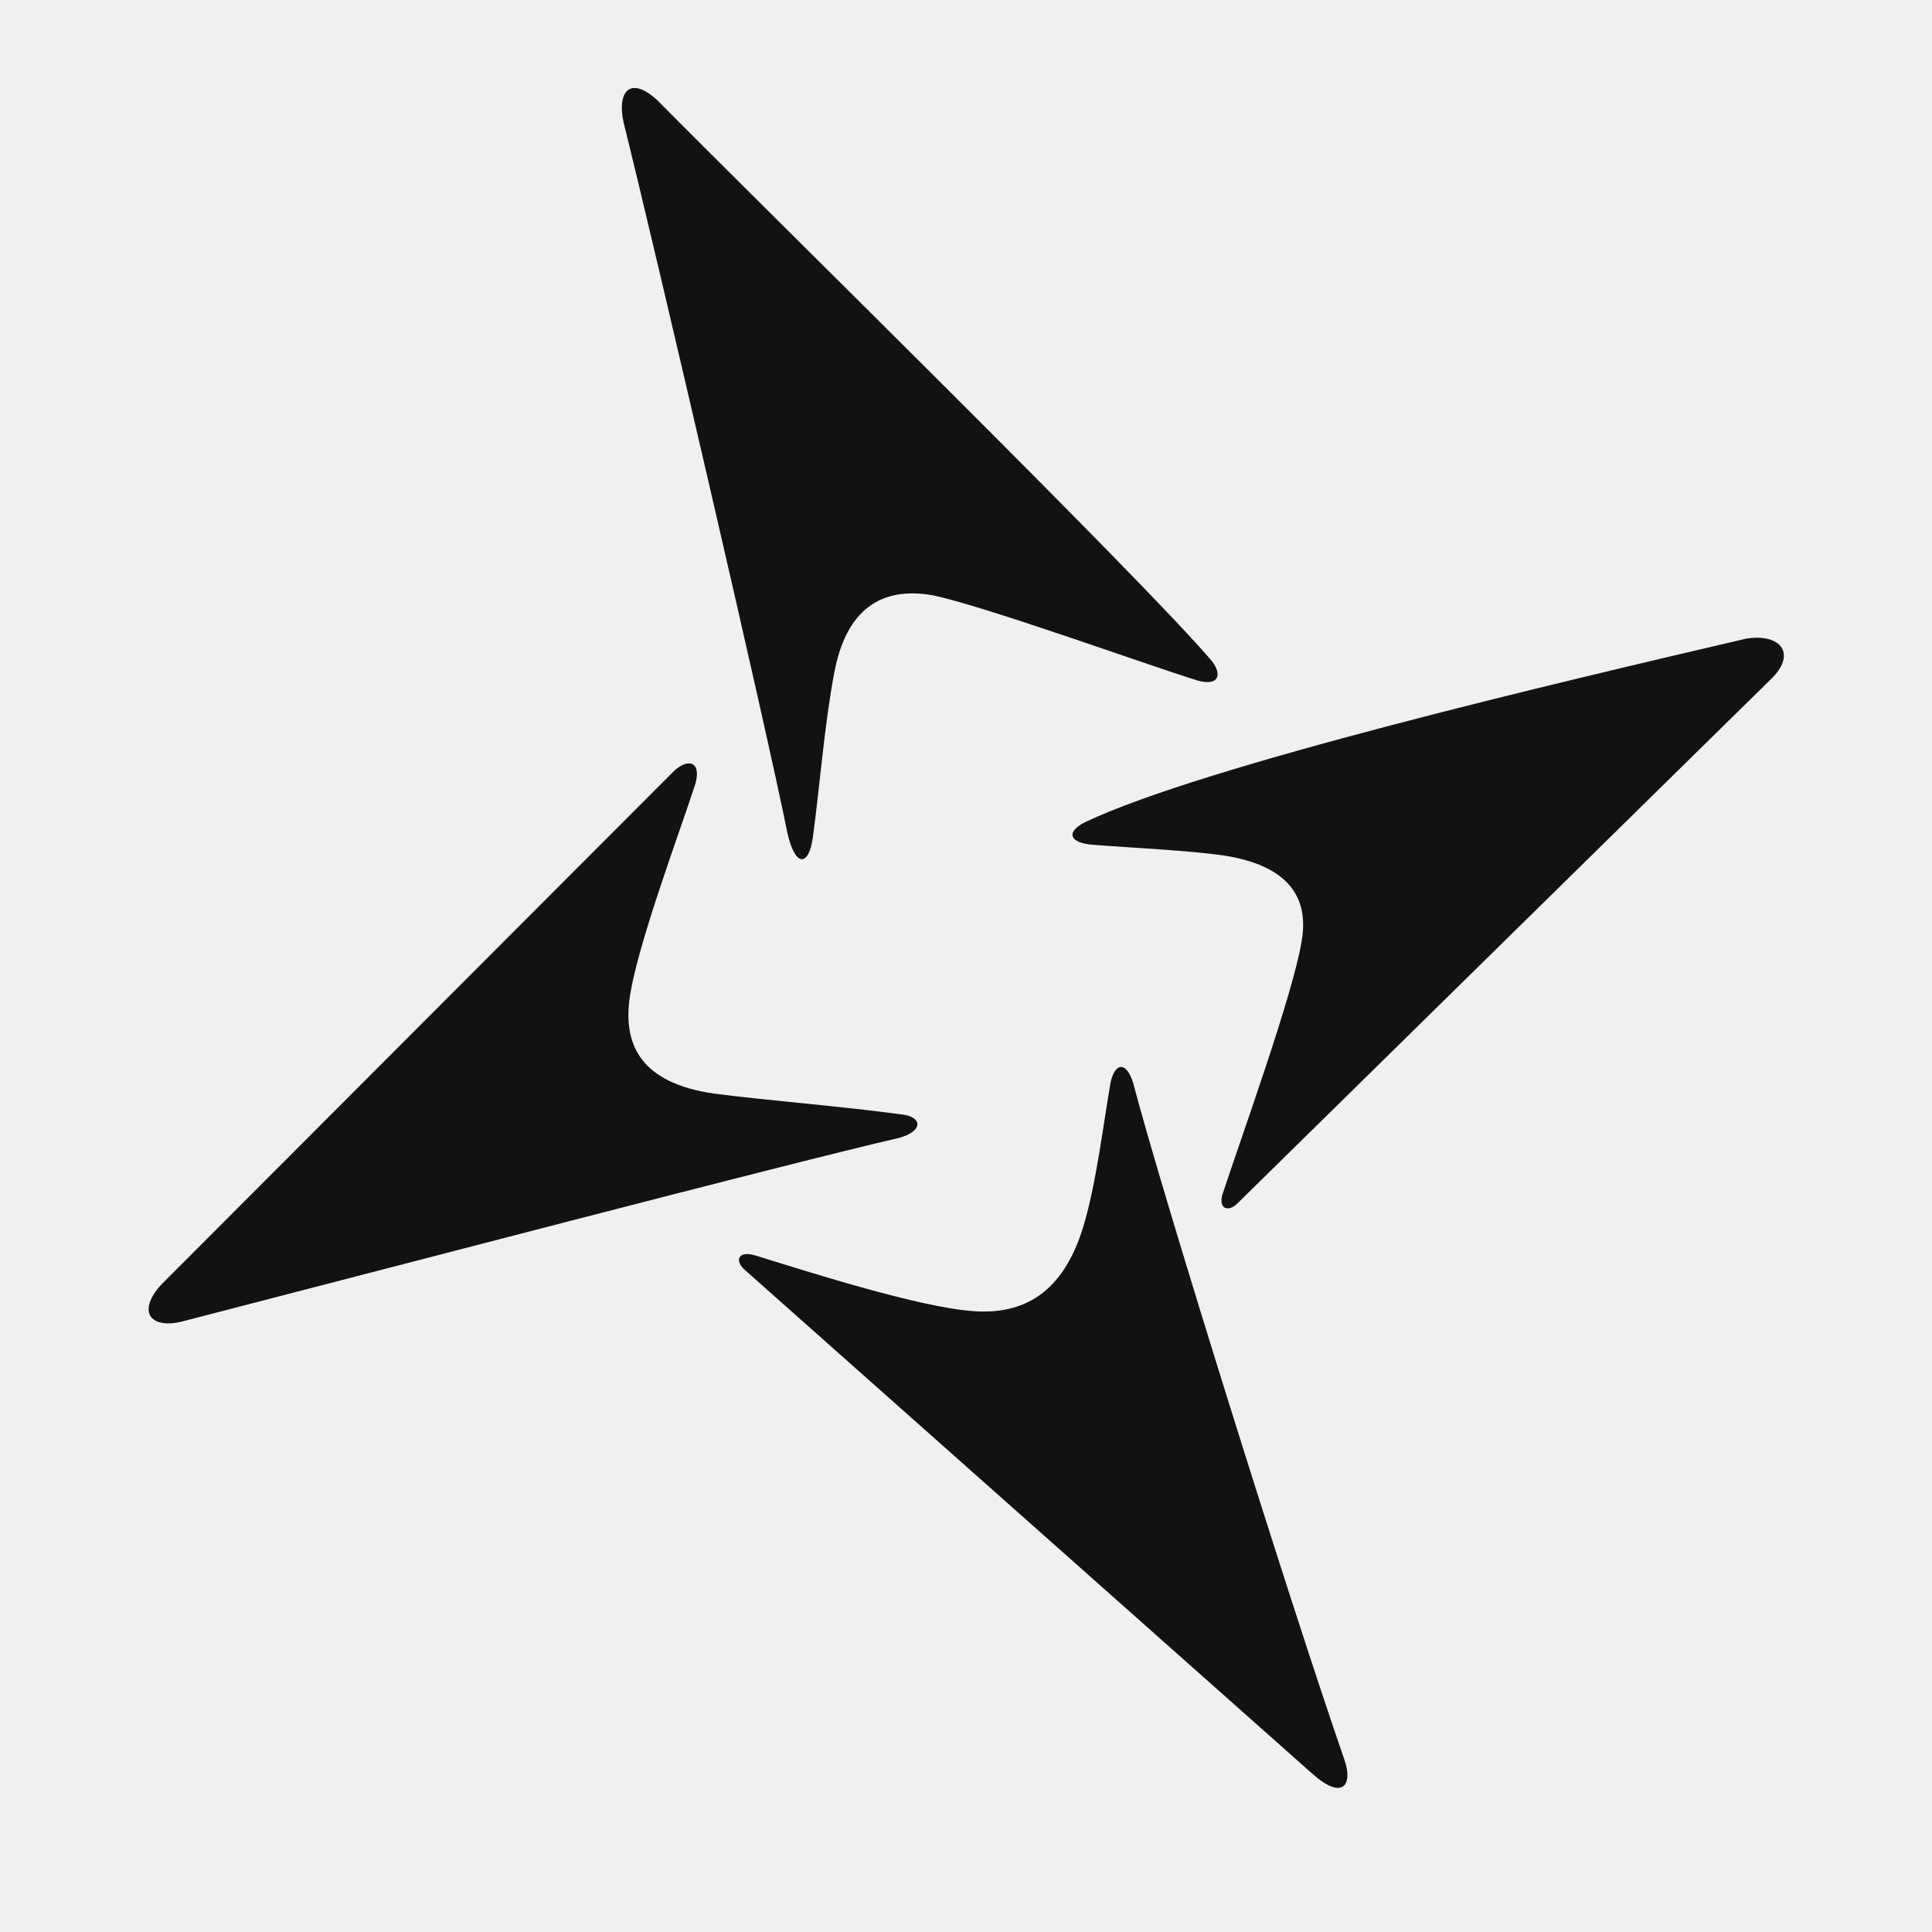
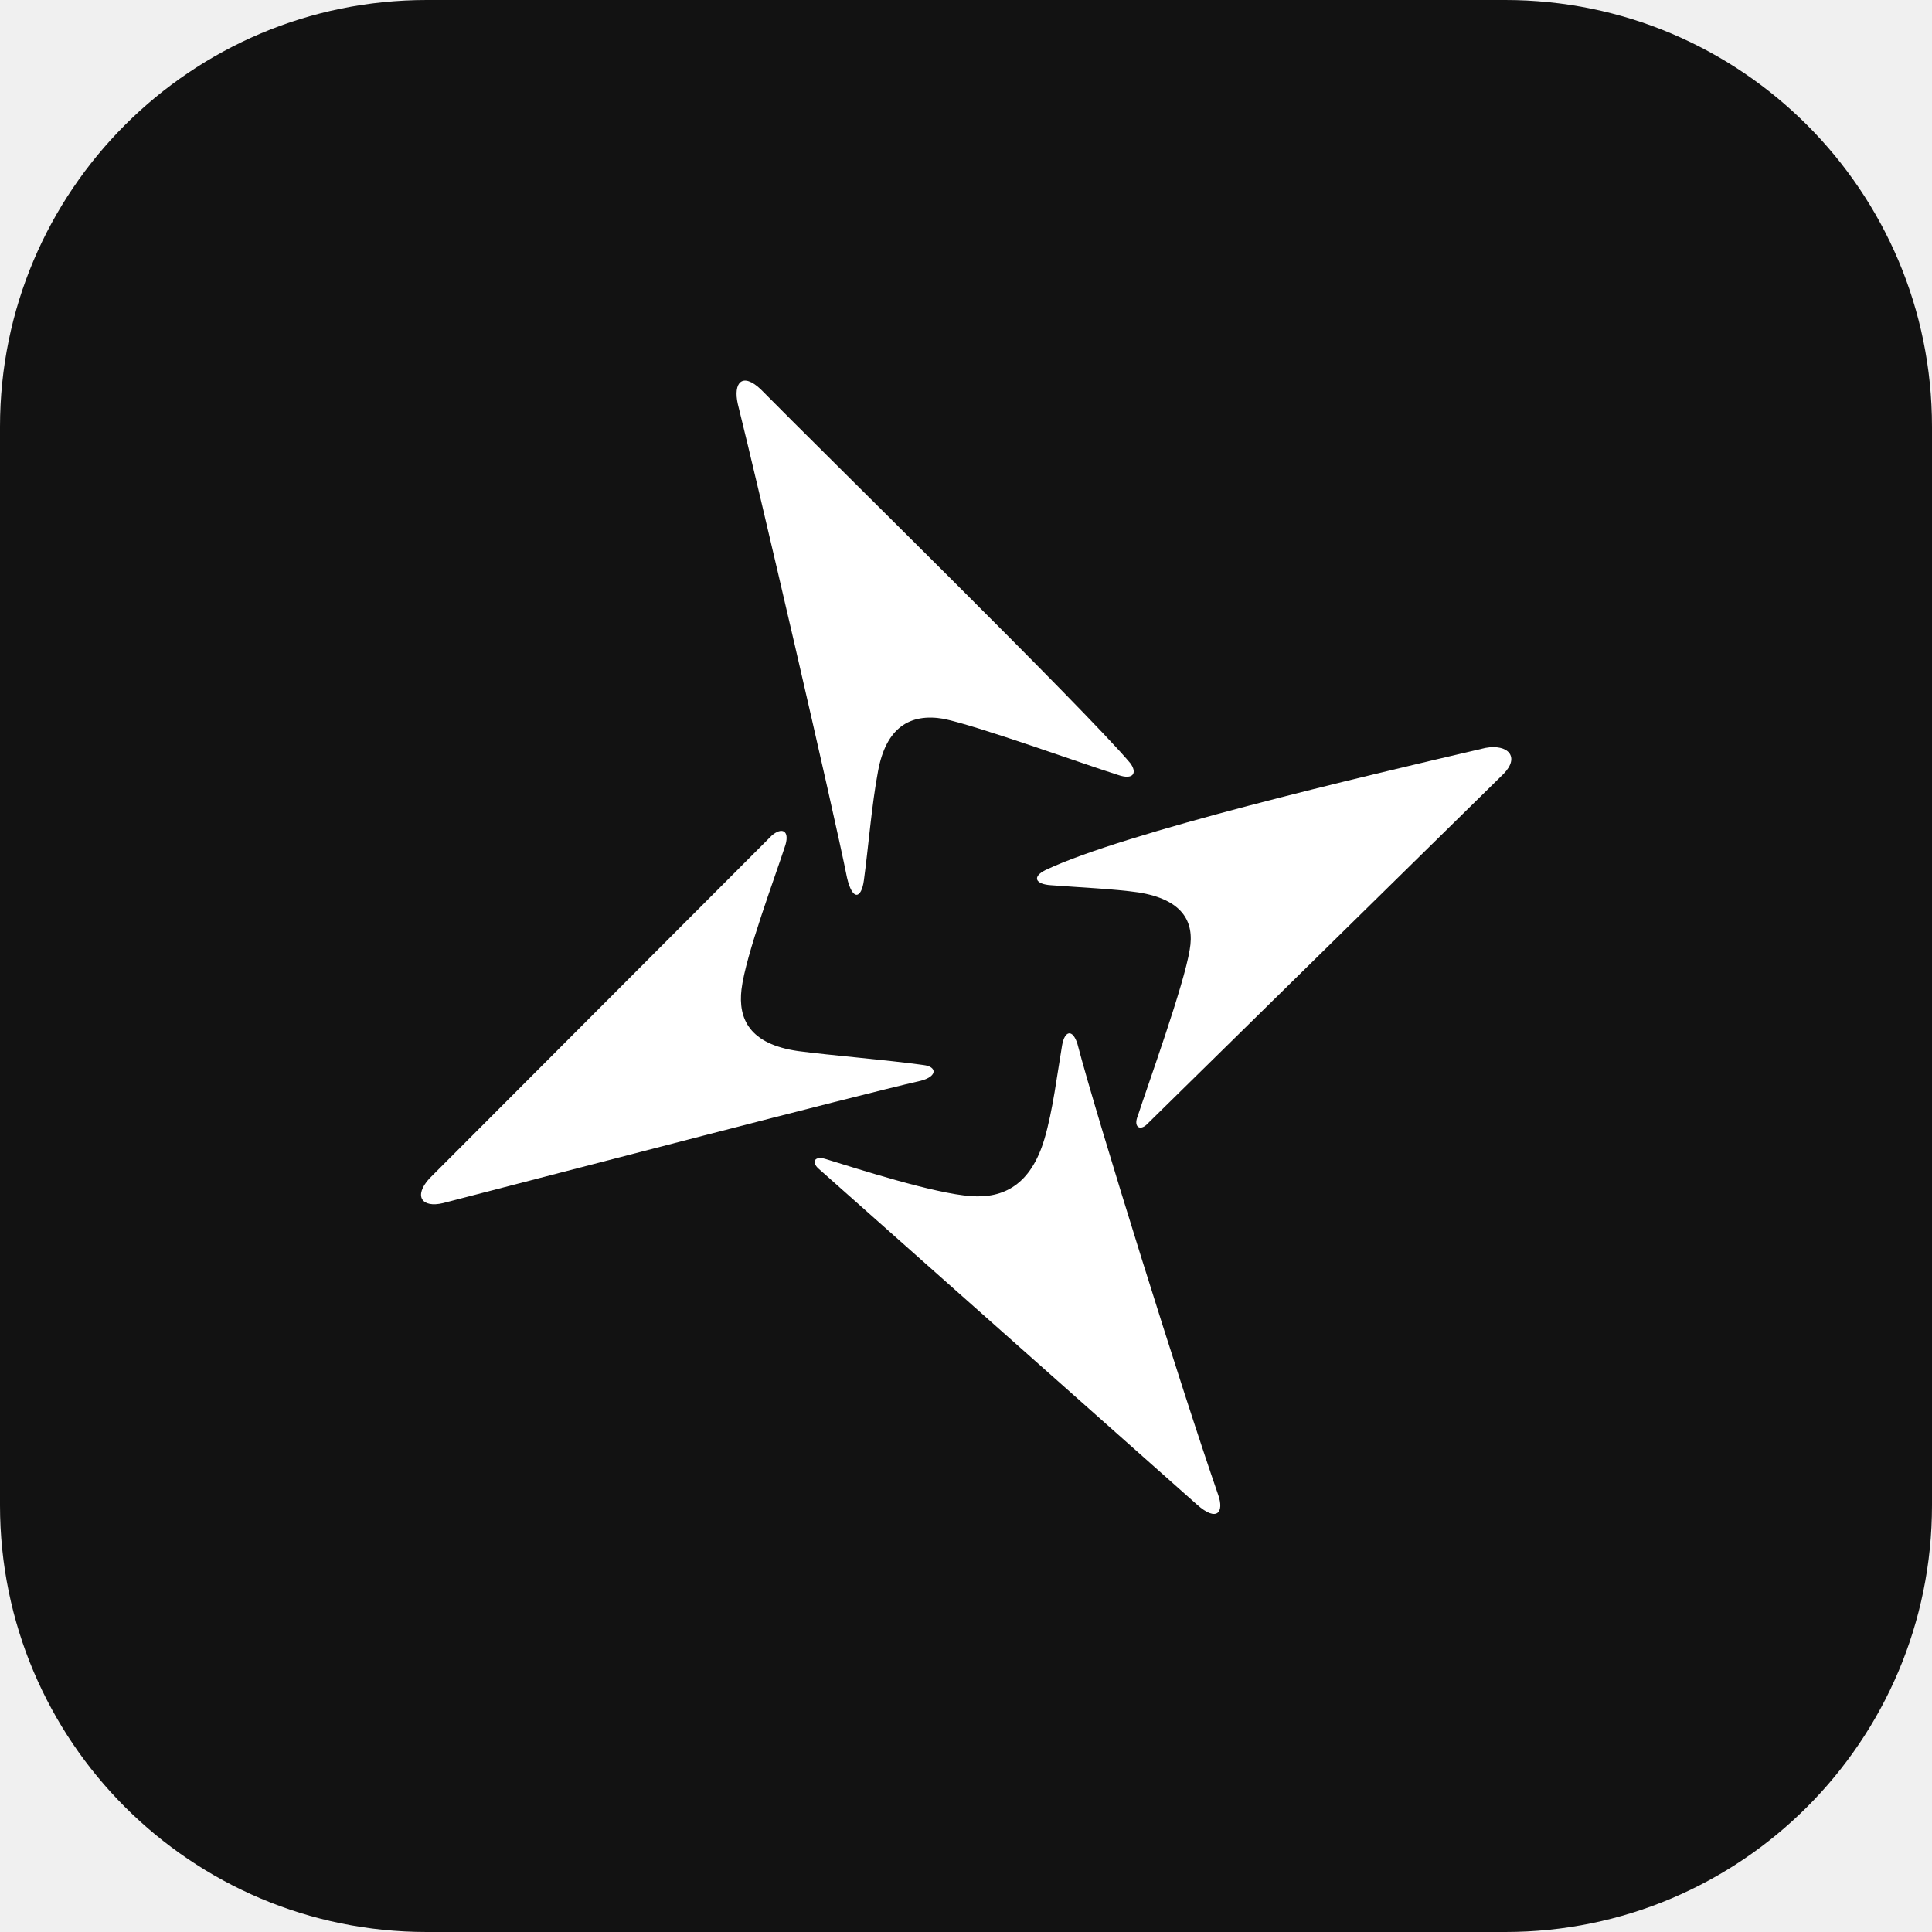
- <svg xmlns="http://www.w3.org/2000/svg" width="512" height="512" viewBox="0 43.457 6.641 6.641">
-   <style>path{fill:#121212}@media (prefers-color-scheme:dark){path{fill:#fff}}</style>
-   <path d="M2.144 43.88c0.102 0.408 0.493 2.09 0.563 2.442 0.028 0.121 0.074 0.11 0.087 0.014 0.023-0.168 0.04-0.389 0.073-0.563 0.041-0.224 0.164-0.3 0.338-0.27 0.178 0.037 0.711 0.23 0.898 0.289 0.083 0.029 0.101-0.012 0.064-0.061-0.236-0.28-1.592-1.609-1.905-1.927-0.094-0.089-0.143-0.035-0.118 0.076z" />
-   <path d="M5.999 45.653c-0.648 0.151-1.86 0.436-2.269 0.63-0.07 0.035-0.052 0.073 0.029 0.078 0.142 0.011 0.325 0.019 0.45 0.037 0.226 0.036 0.291 0.149 0.265 0.295-0.029 0.182-0.215 0.695-0.268 0.858-0.023 0.056 0.011 0.077 0.046 0.044l1.84-1.808c0.087-0.089 0.021-0.155-0.093-0.134z" />
-   <path d="M4.621 49.505c-0.187-0.539-0.624-1.936-0.726-2.326-0.025-0.079-0.066-0.068-0.079 0.007-0.025 0.147-0.048 0.338-0.091 0.483-0.07 0.236-0.21 0.307-0.378 0.295-0.191-0.013-0.589-0.142-0.749-0.191-0.061-0.019-0.074 0.017-0.038 0.049l1.951 1.732c0.104 0.093 0.141 0.039 0.11-0.049z" />
-   <path d="M0.624 48c0.635-0.164 2.106-0.549 2.464-0.631 0.087-0.023 0.083-0.073 0.013-0.081-0.203-0.028-0.473-0.049-0.647-0.072-0.249-0.036-0.309-0.165-0.291-0.318 0.021-0.176 0.176-0.587 0.227-0.746 0.021-0.074-0.02-0.091-0.071-0.047l-1.765 1.768c-0.083 0.091-0.039 0.153 0.07 0.127z" />
+ <svg xmlns="http://www.w3.org/2000/svg" width="512" height="512" viewBox="-1.66 41.797 9.961 9.961">
+   <rect x="-1.66" y="41.797" width="9.961" height="9.961" rx="2.2" fill="#121212" />
+   <g fill="#FFFFFF">
+     <path d="M2.144 43.88c0.102 0.408 0.493 2.09 0.563 2.442 0.028 0.121 0.074 0.11 0.087 0.014 0.023-0.168 0.04-0.389 0.073-0.563 0.041-0.224 0.164-0.3 0.338-0.27 0.178 0.037 0.711 0.23 0.898 0.289 0.083 0.029 0.101-0.012 0.064-0.061-0.236-0.28-1.592-1.609-1.905-1.927-0.094-0.089-0.143-0.035-0.118 0.076z" />
+     <path d="M5.999 45.653c-0.648 0.151-1.86 0.436-2.269 0.63-0.07 0.035-0.052 0.073 0.029 0.078 0.142 0.011 0.325 0.019 0.45 0.037 0.226 0.036 0.291 0.149 0.265 0.295-0.029 0.182-0.215 0.695-0.268 0.858-0.023 0.056 0.011 0.077 0.046 0.044l1.84-1.808c0.087-0.089 0.021-0.155-0.093-0.134z" />
+     <path d="M4.621 49.505c-0.187-0.539-0.624-1.936-0.726-2.326-0.025-0.079-0.066-0.068-0.079 0.007-0.025 0.147-0.048 0.338-0.091 0.483-0.07 0.236-0.21 0.307-0.378 0.295-0.191-0.013-0.589-0.142-0.749-0.191-0.061-0.019-0.074 0.017-0.038 0.049l1.951 1.732c0.104 0.093 0.141 0.039 0.11-0.049z" />
+     <path d="M0.624 48c0.635-0.164 2.106-0.549 2.464-0.631 0.087-0.023 0.083-0.073 0.013-0.081-0.203-0.028-0.473-0.049-0.647-0.072-0.249-0.036-0.309-0.165-0.291-0.318 0.021-0.176 0.176-0.587 0.227-0.746 0.021-0.074-0.02-0.091-0.071-0.047l-1.765 1.768c-0.083 0.091-0.039 0.153 0.07 0.127z" />
+   </g>
</svg>
